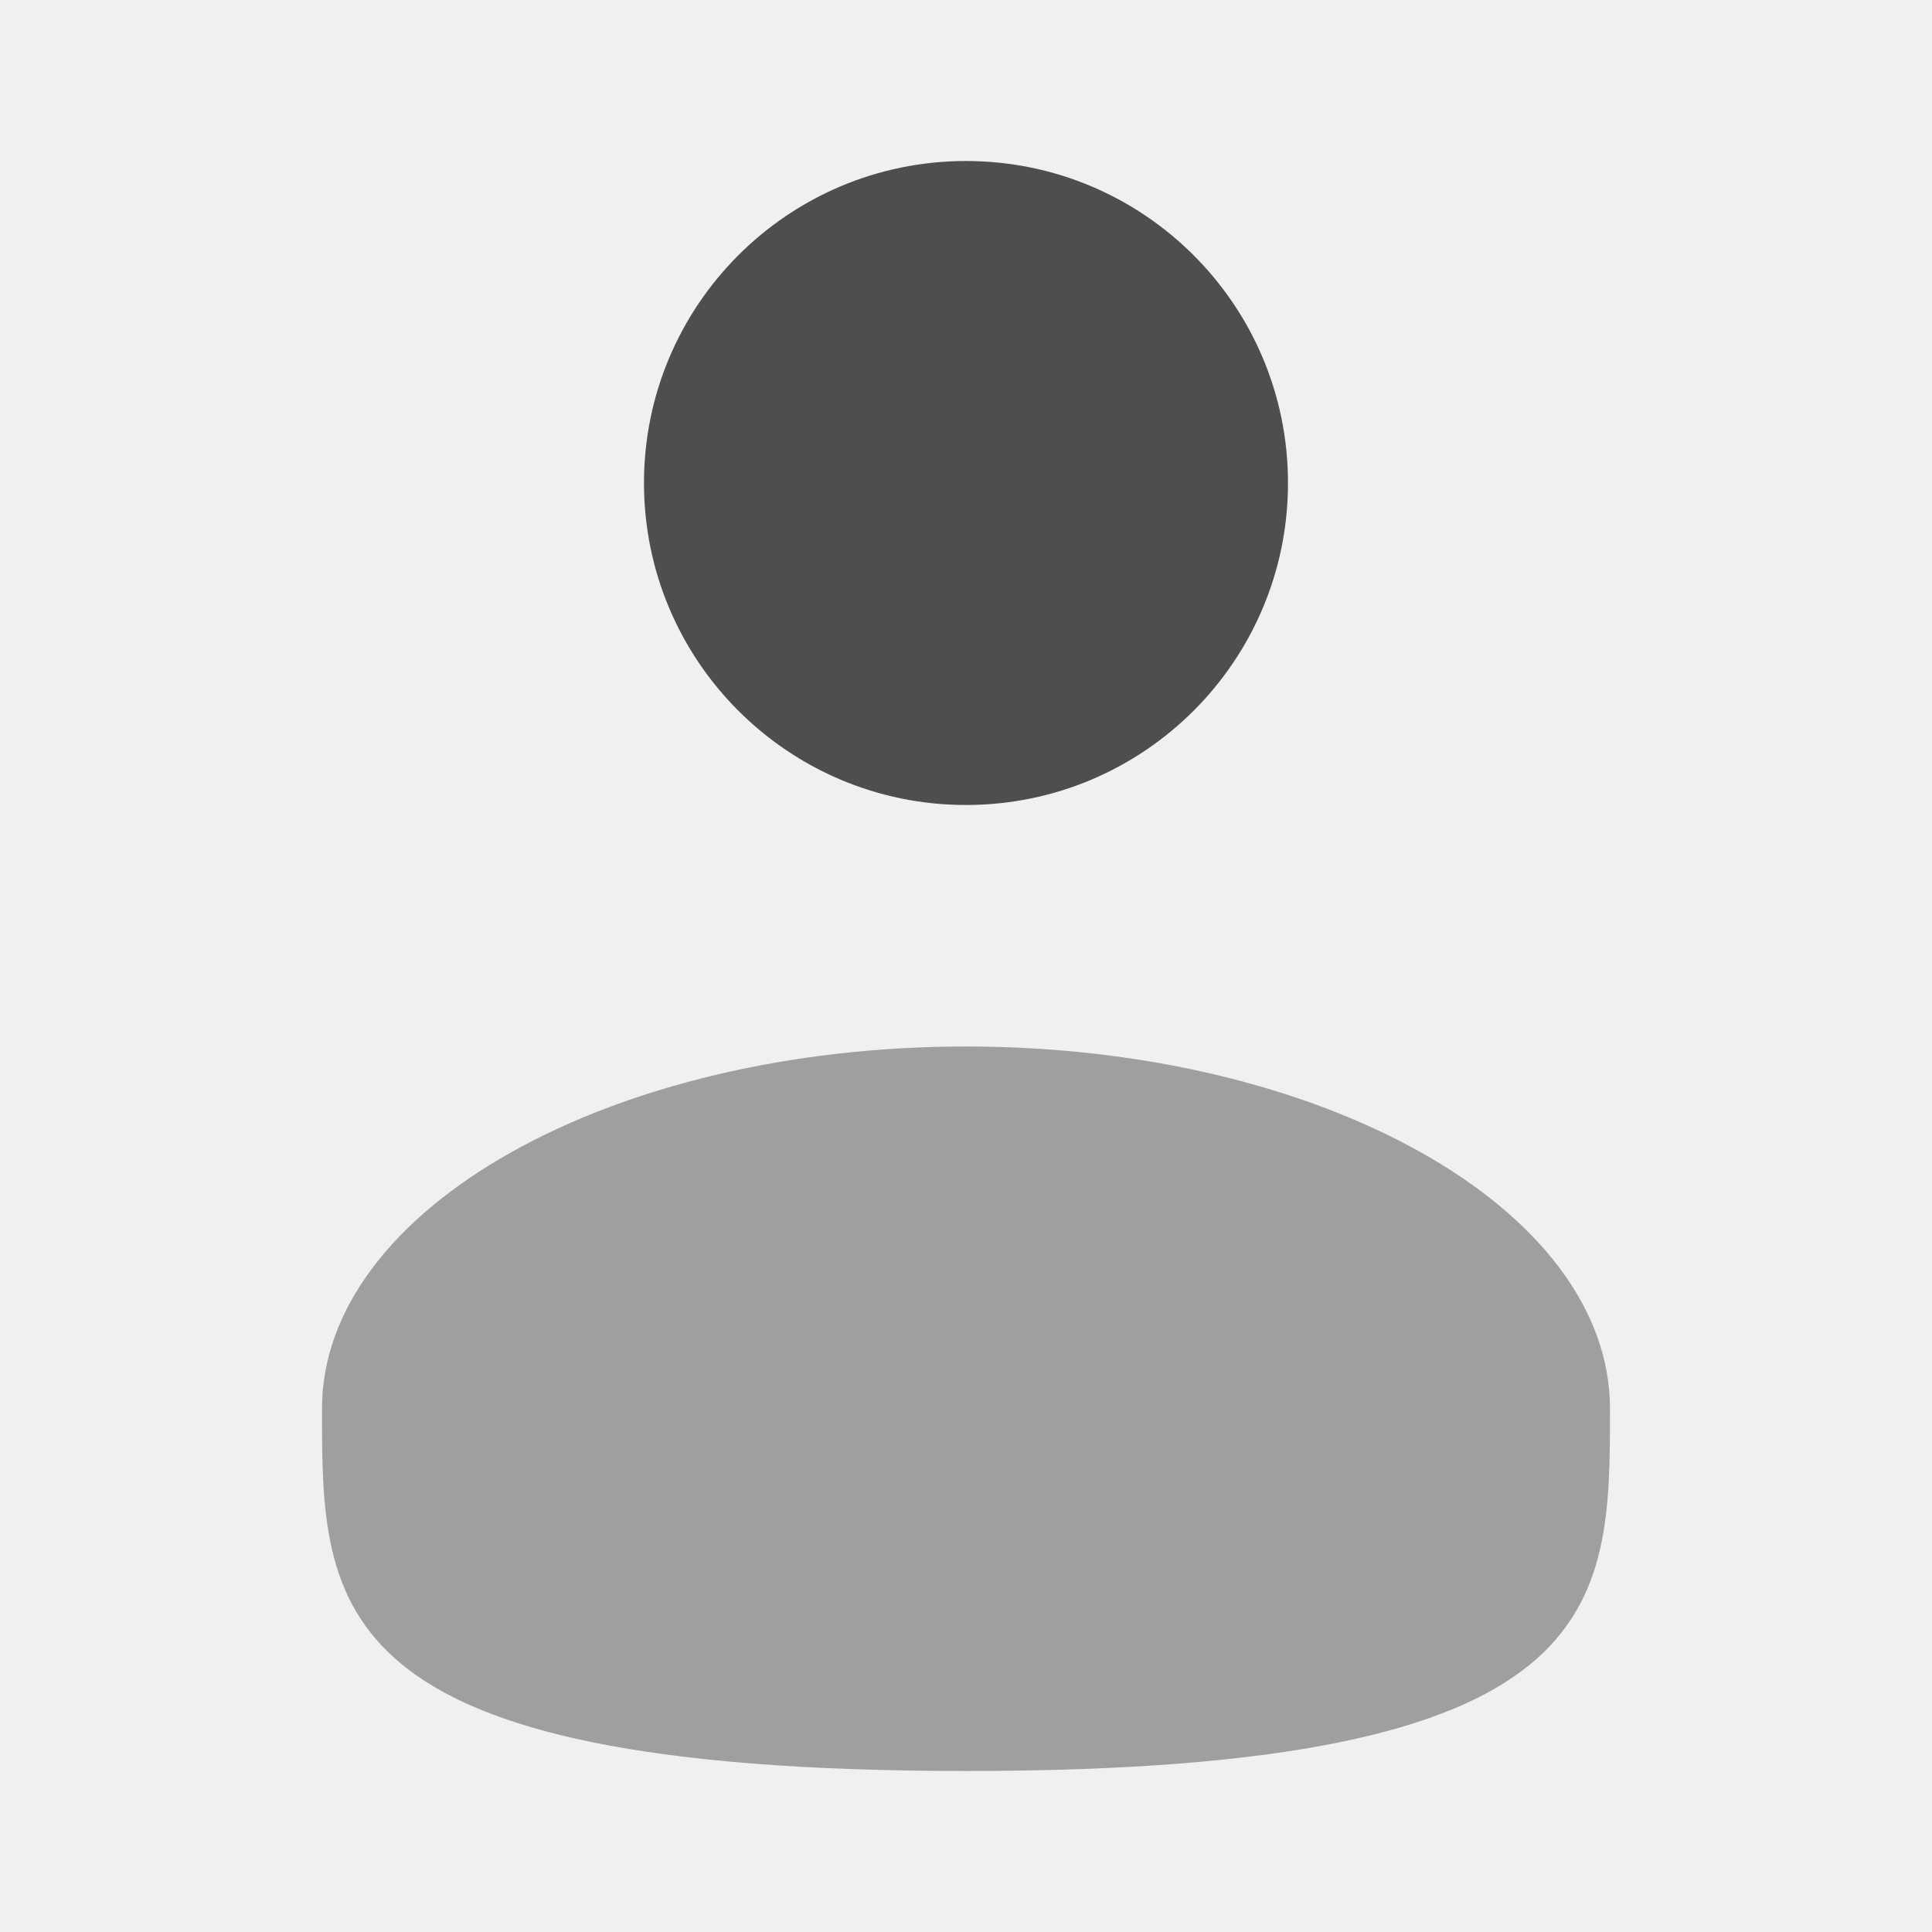
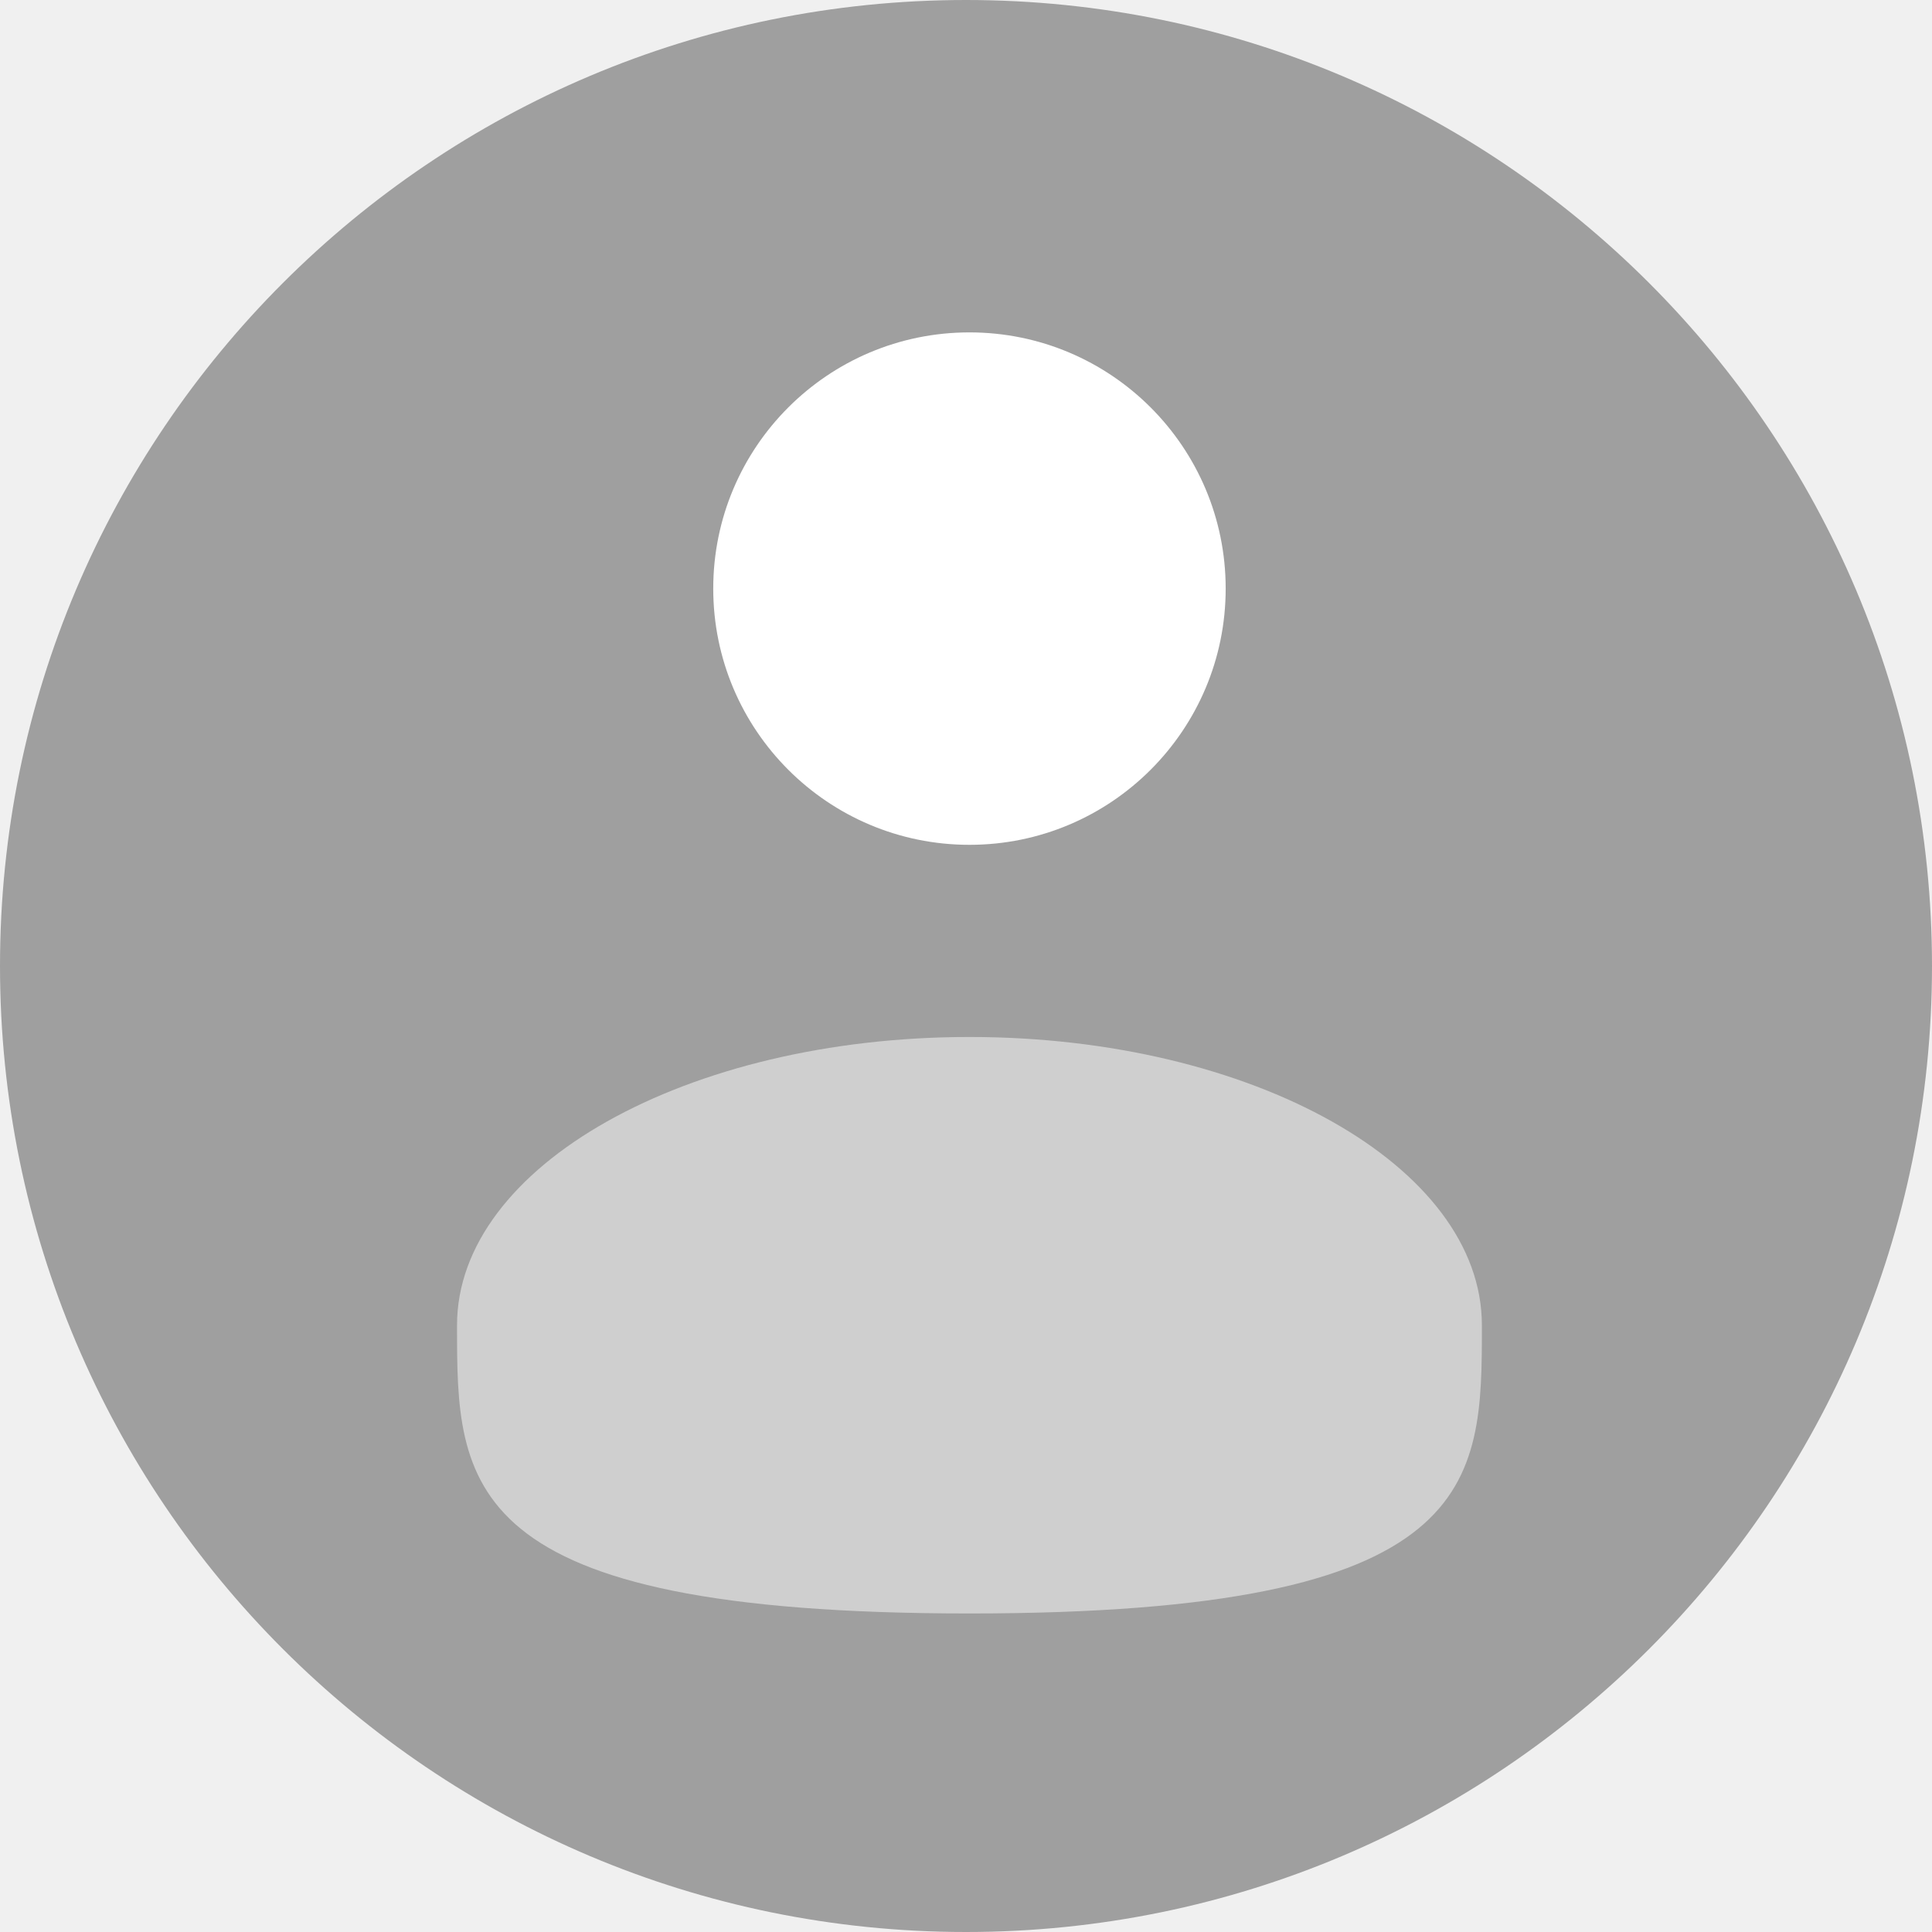
- <svg xmlns="http://www.w3.org/2000/svg" width="74" height="74" viewBox="0 0 74 74" fill="none">
-   <path d="M36.999 30.833C43.811 30.833 49.333 25.311 49.333 18.5C49.333 11.688 43.811 6.167 36.999 6.167C30.188 6.167 24.666 11.688 24.666 18.5C24.666 25.311 30.188 30.833 36.999 30.833Z" fill="#4E4E4E" />
-   <path opacity="0.5" d="M61.666 53.958C61.666 61.62 61.666 67.833 37 67.833C12.333 67.833 12.333 61.62 12.333 53.958C12.333 46.296 23.378 40.083 37 40.083C50.622 40.083 61.666 46.296 61.666 53.958Z" fill="#4E4E4E" />
+ <svg xmlns="http://www.w3.org/2000/svg" width="93" height="93" viewBox="0 0 93 93" fill="none">
+   <circle cx="46.5" cy="46.5" r="46.5" fill="#363636" fill-opacity="0.43" />
+   <path d="M46.666 40.667C53.478 40.667 59 35.145 59 28.333C59 21.522 53.478 16 46.666 16C39.855 16 34.333 21.522 34.333 28.333C34.333 35.145 39.855 40.667 46.666 40.667Z" fill="white" />
+   <path opacity="0.5" d="M71.333 63.792C71.333 71.454 71.333 77.667 46.667 77.667C22 77.667 22 71.454 22 63.792C22 56.13 33.044 49.917 46.667 49.917C60.289 49.917 71.333 56.13 71.333 63.792Z" fill="white" />
</svg>
